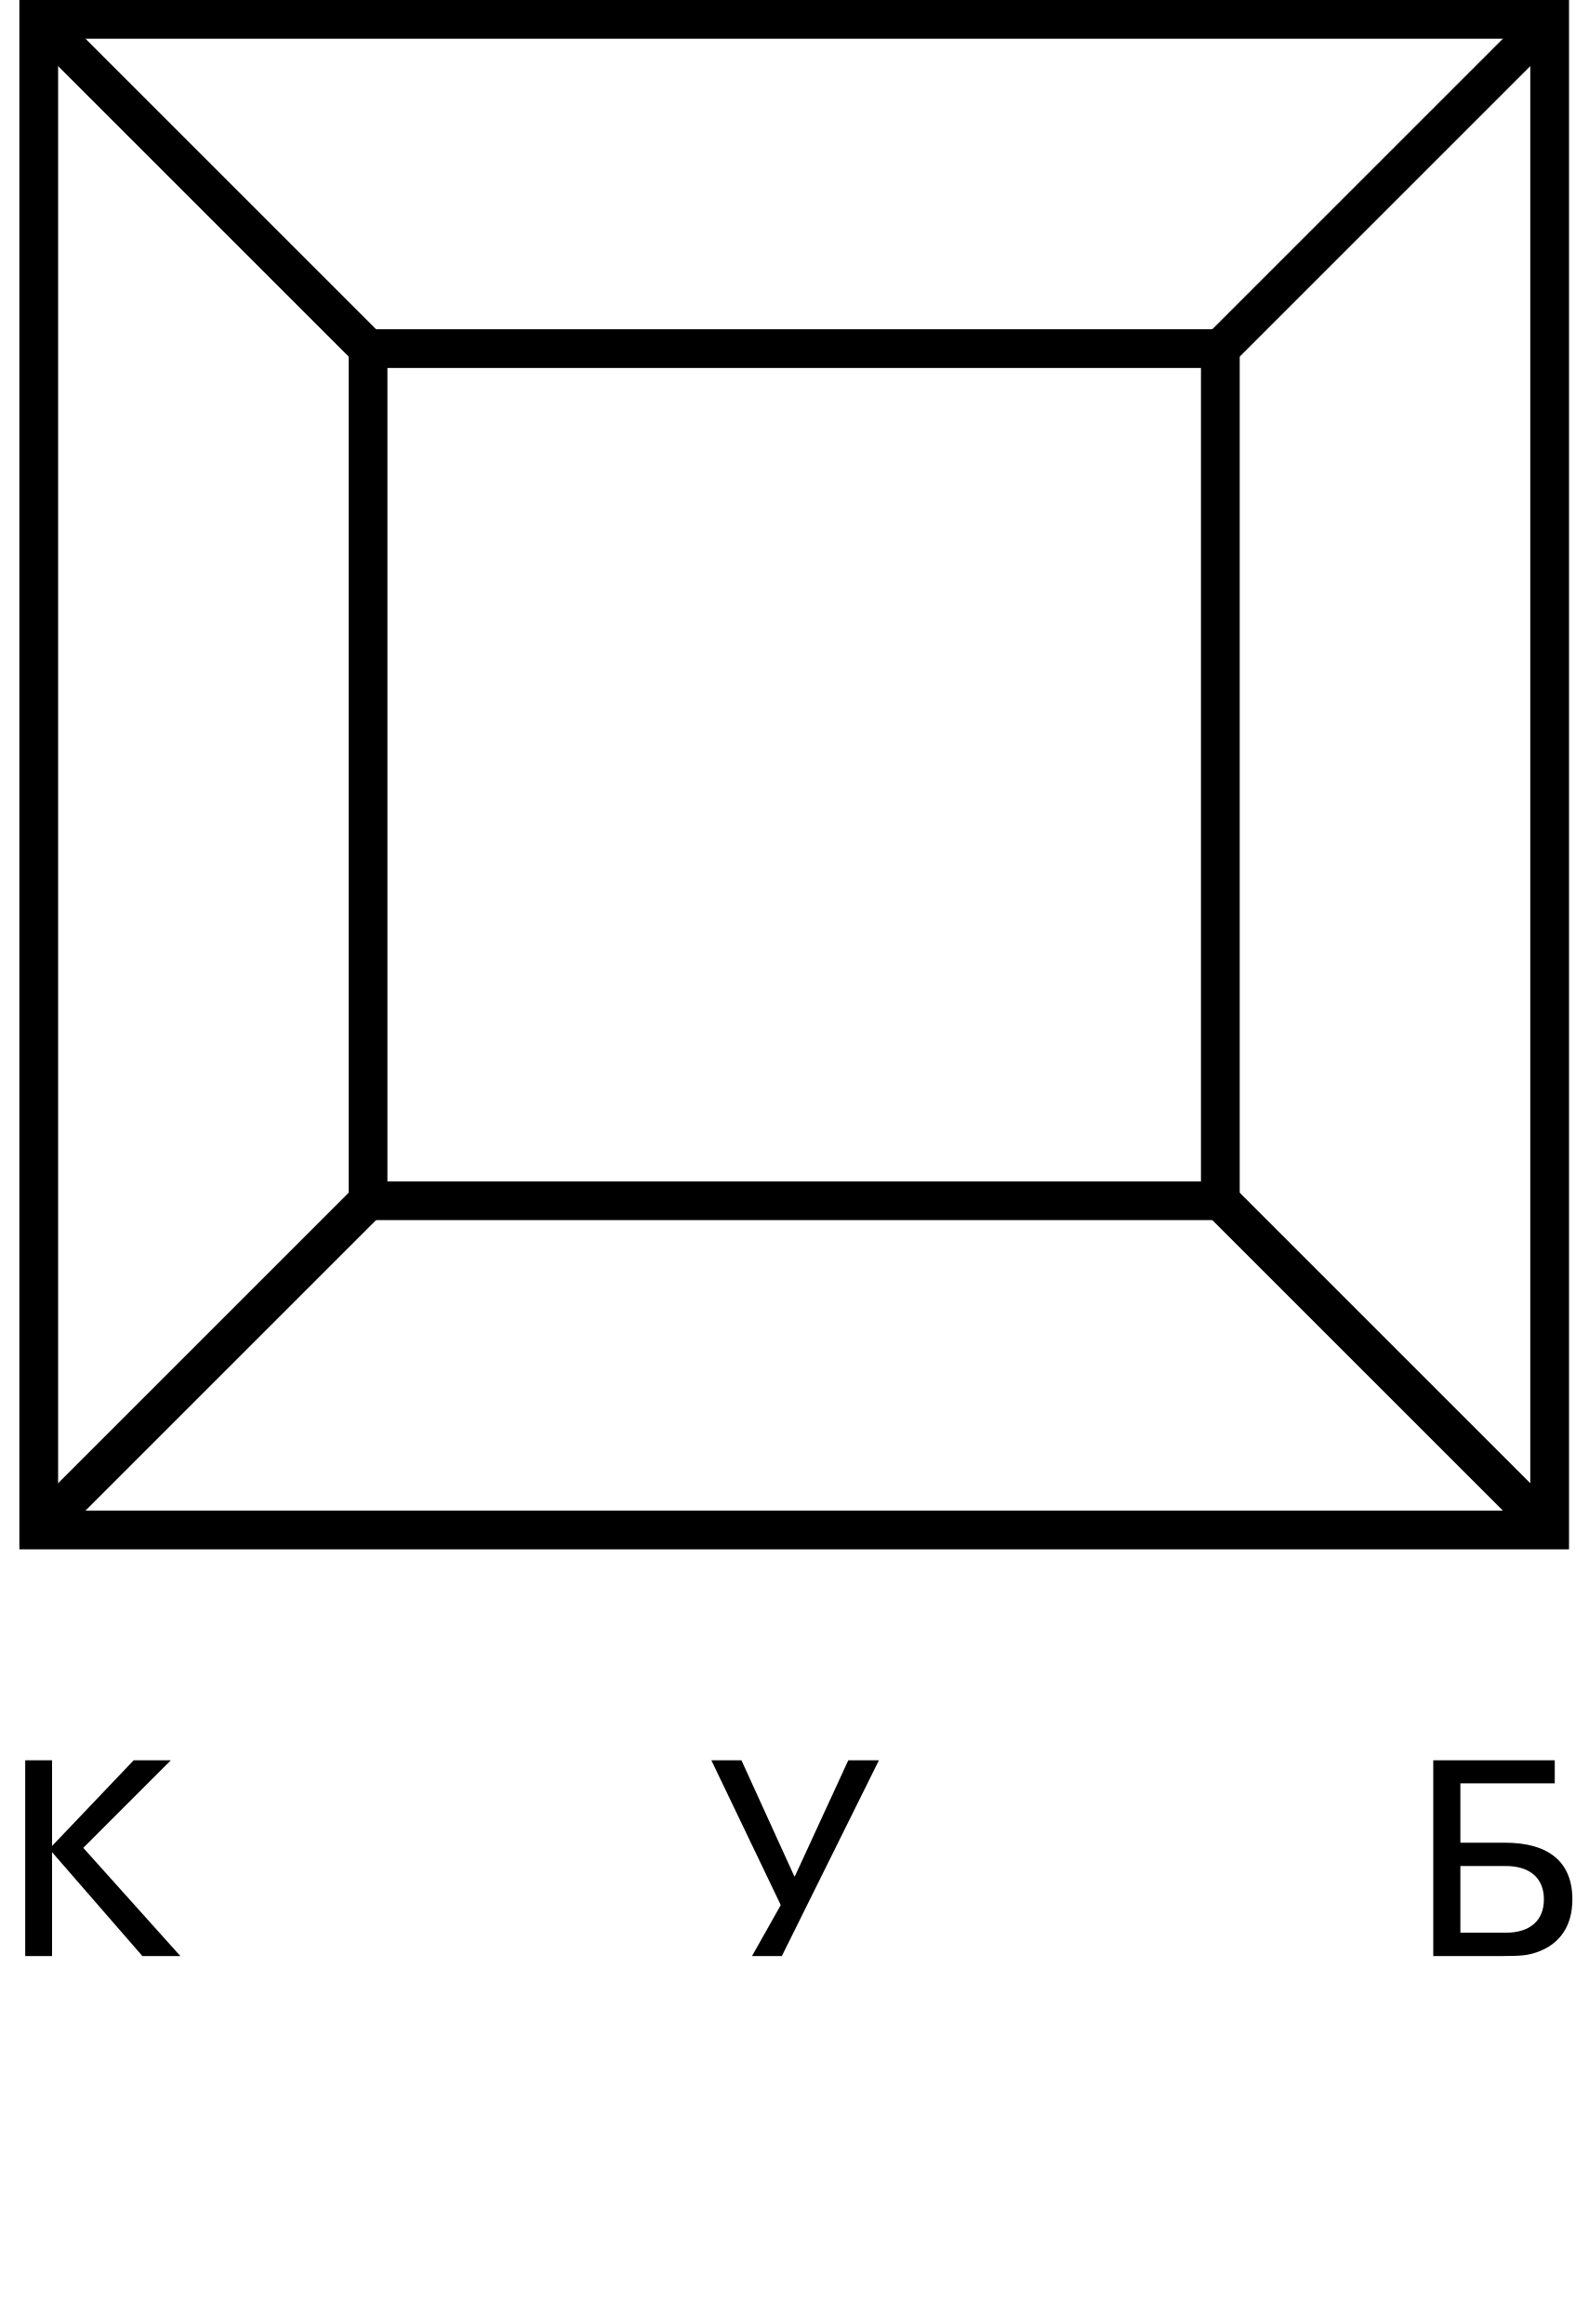
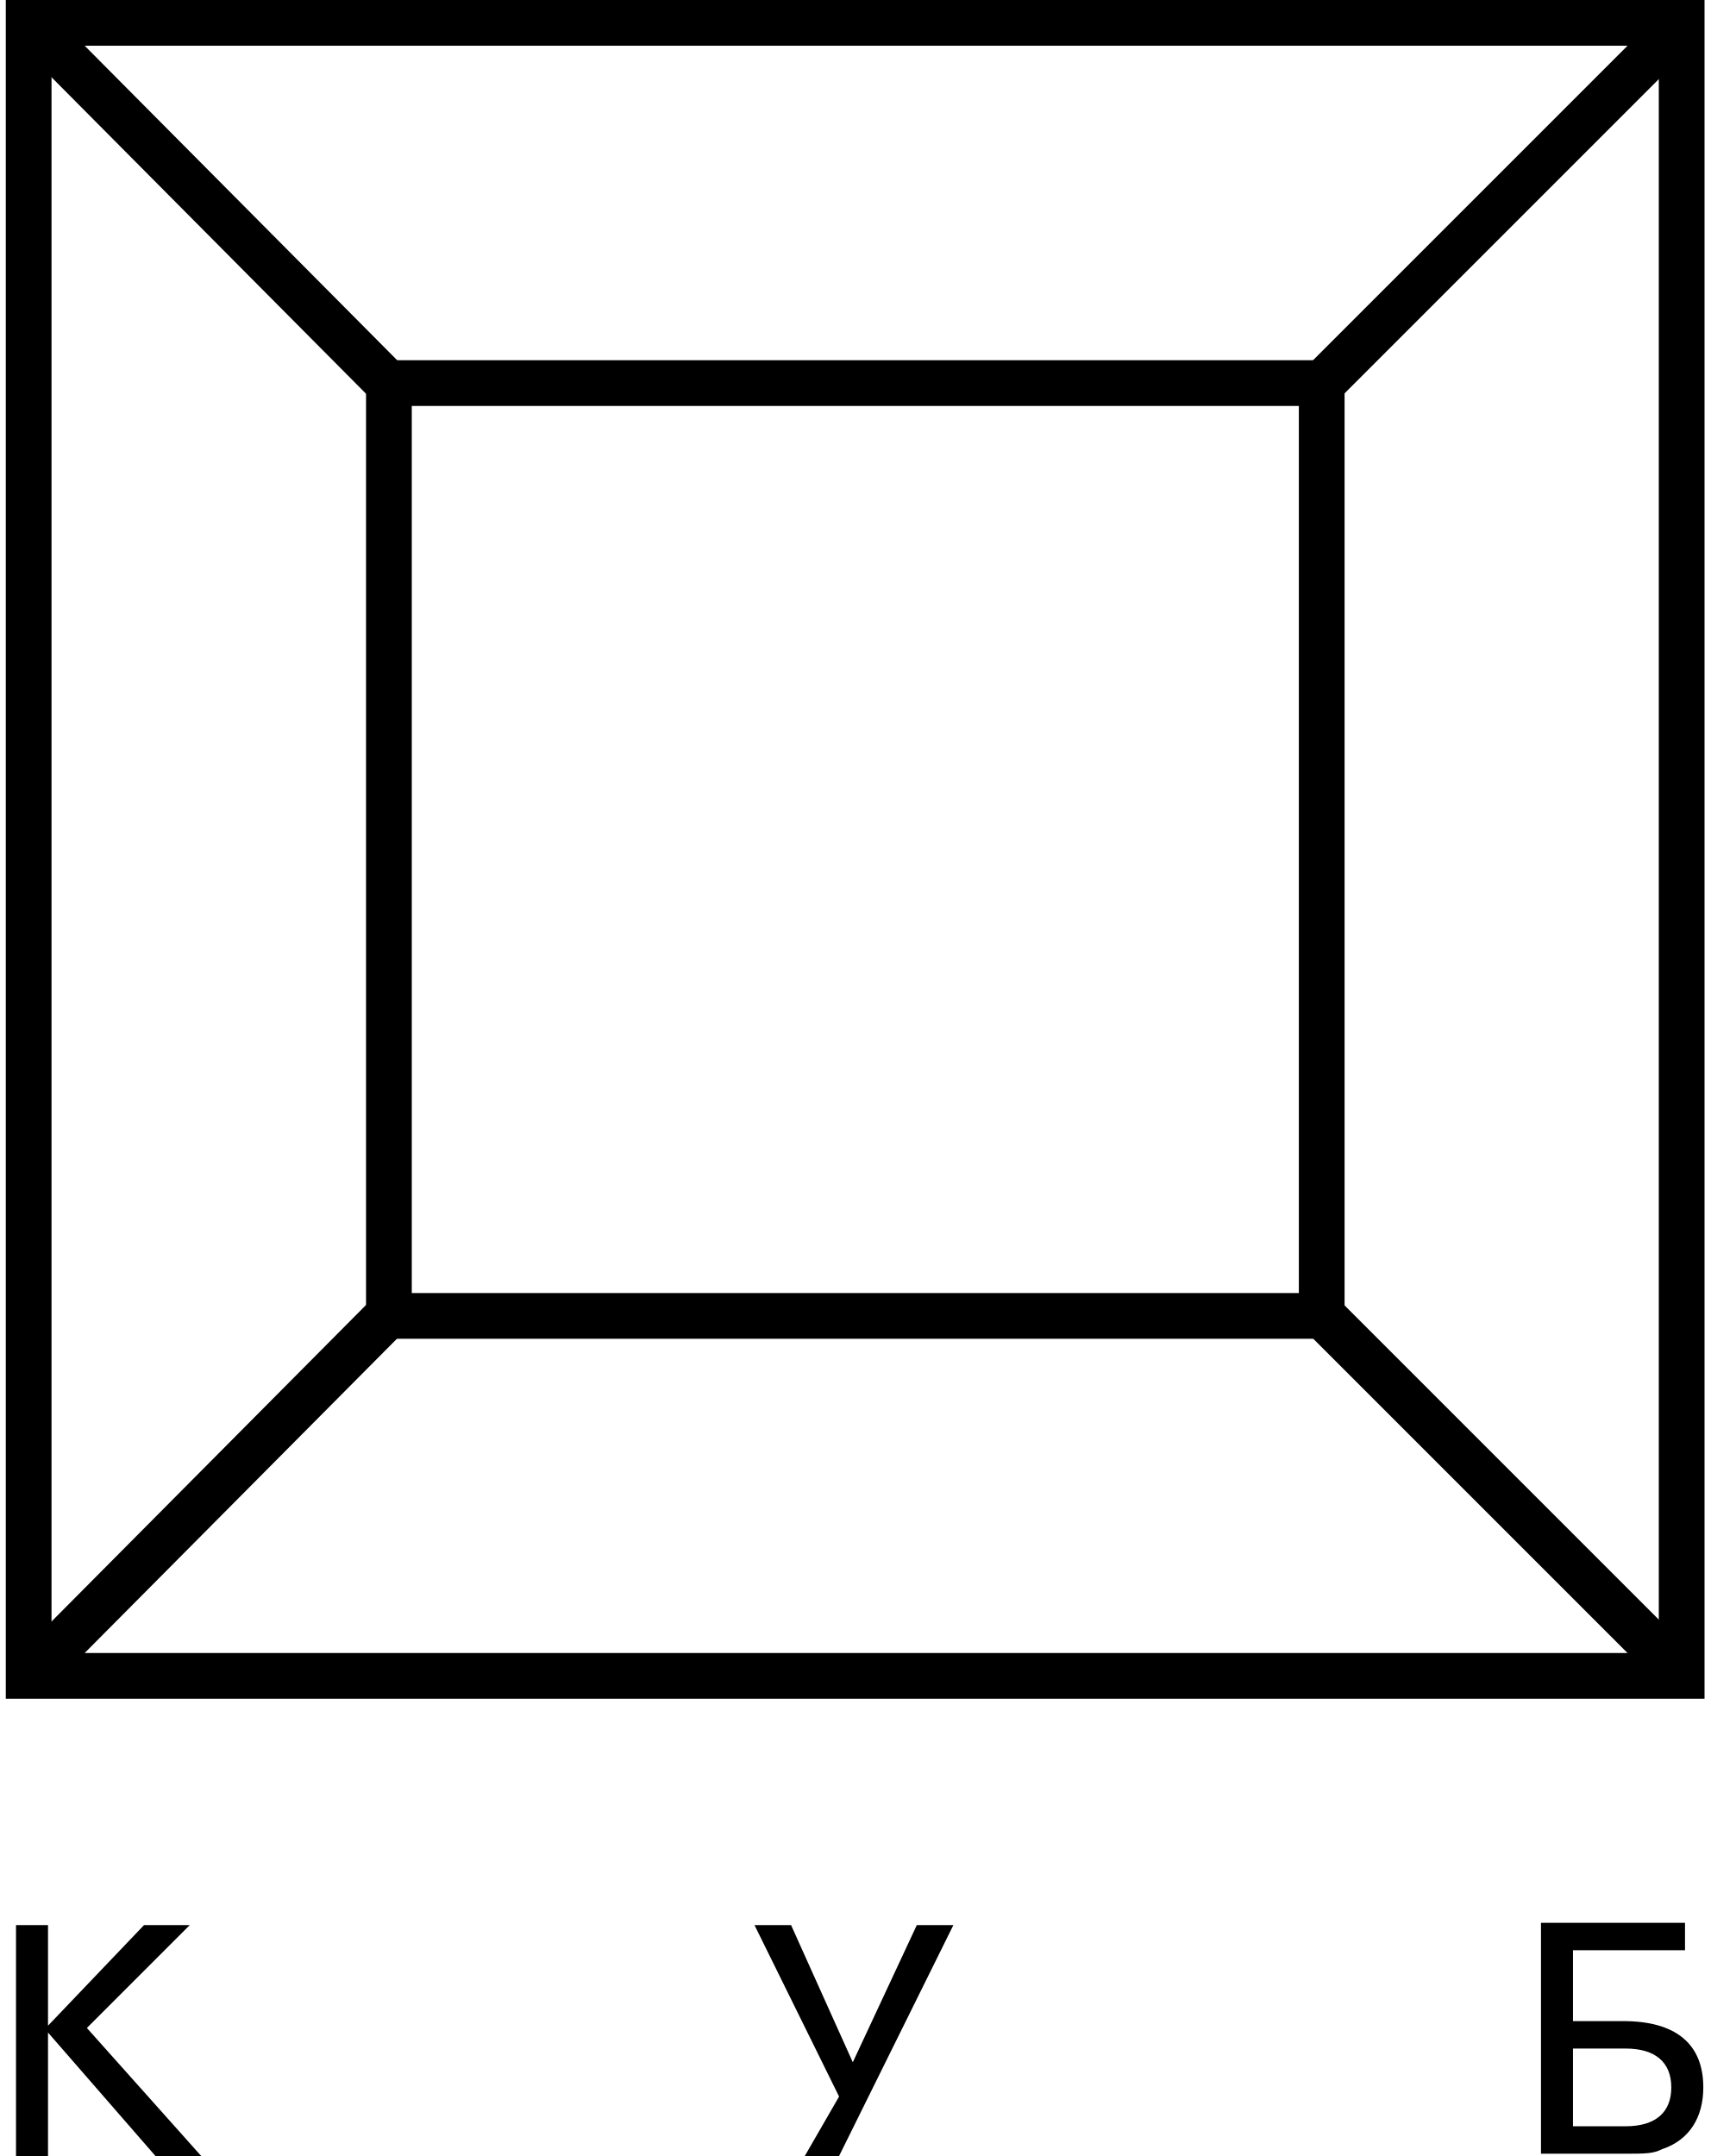
- <svg xmlns="http://www.w3.org/2000/svg" width="82" height="120" viewBox="0 0 82 120" version="1.1">
-   <g data-name="Canvas" fill="none">
-     <g data-name="Logo">
-       <g data-name="Ð">
-         <path d="M 1.302 22L 2.688 22L 2.688 16.638L 7.35 22L 9.31 22L 4.298 16.414L 8.82 11.892L 6.902 11.892L 2.688 16.316L 2.688 11.892L 1.302 11.892L 1.302 22Z" transform="translate(0 79)" fill="black" />
+ <svg xmlns="http://www.w3.org/2000/svg" version="1.1" id="Layer_1" x="0px" y="0px" viewBox="0 0 74.8 94.3" style="enable-background:new 0 0 74.8 94.3;" xml:space="preserve">
+   <style type="text/css">
+ 	.st0{fill:none;stroke:#000000;stroke-width:2;}
+ </style>
+   <g id="Canvas">
+     <g id="Logo">
+       <path id="Ð_x9A_" d="M0.7,94.3h1.4v-5.4l4.7,5.4h2l-5-5.6l4.5-4.5H6.3l-4.2,4.4v-4.4H0.7V94.3z" />
+       <path id="Ð_xA3_" d="M36.7,91.7l-1.5,2.6h1.5l5-10.1h-1.6l-2.8,6h0l-2.7-6h-1.6L36.7,91.7z" />
+       <path id="Ð_x91_" d="M68.8,88.4v-3.1h4.9v-1.2h-6.3v10.1H71c1,0,1.3,0,1.7-0.2c1.2-0.4,1.8-1.4,1.8-2.7c0-1.9-1.2-2.9-3.5-2.9    H68.8z M68.8,89.6h2.3c1.3,0,2,0.6,2,1.7c0,1.1-0.7,1.7-2,1.7h-2.3V89.6z" />
+       <g id="Rectangle_4" transform="translate(1.85352 1)">
+         <rect x="-0.6" class="st0" width="72.3" height="72.3" />
      </g>
-       <g data-name="Ð£">
-         <path d="M 39.307 19.368L 37.823 22L 39.363 22L 44.375 11.892L 42.793 11.892L 40.035 17.884L 40.007 17.884L 37.277 11.892L 35.723 11.892L 39.307 19.368Z" transform="translate(1 79)" fill="black" />
+       <g id="Rectangle_4.1" transform="translate(17.6099 16.7559)">
+         <rect x="-0.6" y="0" class="st0" width="40.8" height="40.8" />
      </g>
-       <g data-name="Ð">
-         <path d="M 73.392 16.148L 73.392 13.082L 78.264 13.082L 78.264 11.892L 71.992 11.892L 71.992 22L 75.604 22C 76.556 22 76.892 21.958 77.34 21.804C 78.544 21.384 79.174 20.432 79.174 19.074C 79.174 17.156 77.97 16.148 75.688 16.148L 73.392 16.148ZM 73.392 17.352L 75.73 17.352C 76.99 17.352 77.704 17.982 77.704 19.074C 77.704 20.166 76.99 20.796 75.73 20.796L 73.392 20.796L 73.392 17.352Z" transform="translate(2 79)" fill="black" />
-       </g>
-       <g data-name="Rectangle 4">
-         <rect width="78" height="78" stroke-width="2" transform="translate(2 1)" stroke="black" />
-       </g>
-       <g data-name="Rectangle 4.1">
-         <rect width="44" height="44" stroke-width="2" transform="translate(19 18)" stroke="black" />
-       </g>
-       <g data-name="Vector">
-         <path d="M 0 0L 17 17" stroke-width="2" transform="translate(2 1)" stroke="black" />
-       </g>
-       <g data-name="Vector 2">
-         <path d="M 0 17L 17 0" stroke-width="2" transform="translate(63 1)" stroke="black" />
-       </g>
-       <g data-name="Vector 3">
-         <path d="M 17 0L 0 17" stroke-width="2" transform="translate(2 62)" stroke="black" />
-       </g>
-       <g data-name="Vector 4">
-         <path d="M 0 0L 17 17" stroke-width="2" transform="translate(63 62)" stroke="black" />
-       </g>
+       <path id="Vector" class="st0" d="M1.3,1L17,16.8" />
+       <path id="Vector_2" class="st0" d="M57.8,16.8L73.6,1" />
+       <path id="Vector_3" class="st0" d="M17,57.5L1.3,73.3" />
+       <path id="Vector_4" class="st0" d="M57.8,57.5l15.8,15.8" />
    </g>
  </g>
</svg>
